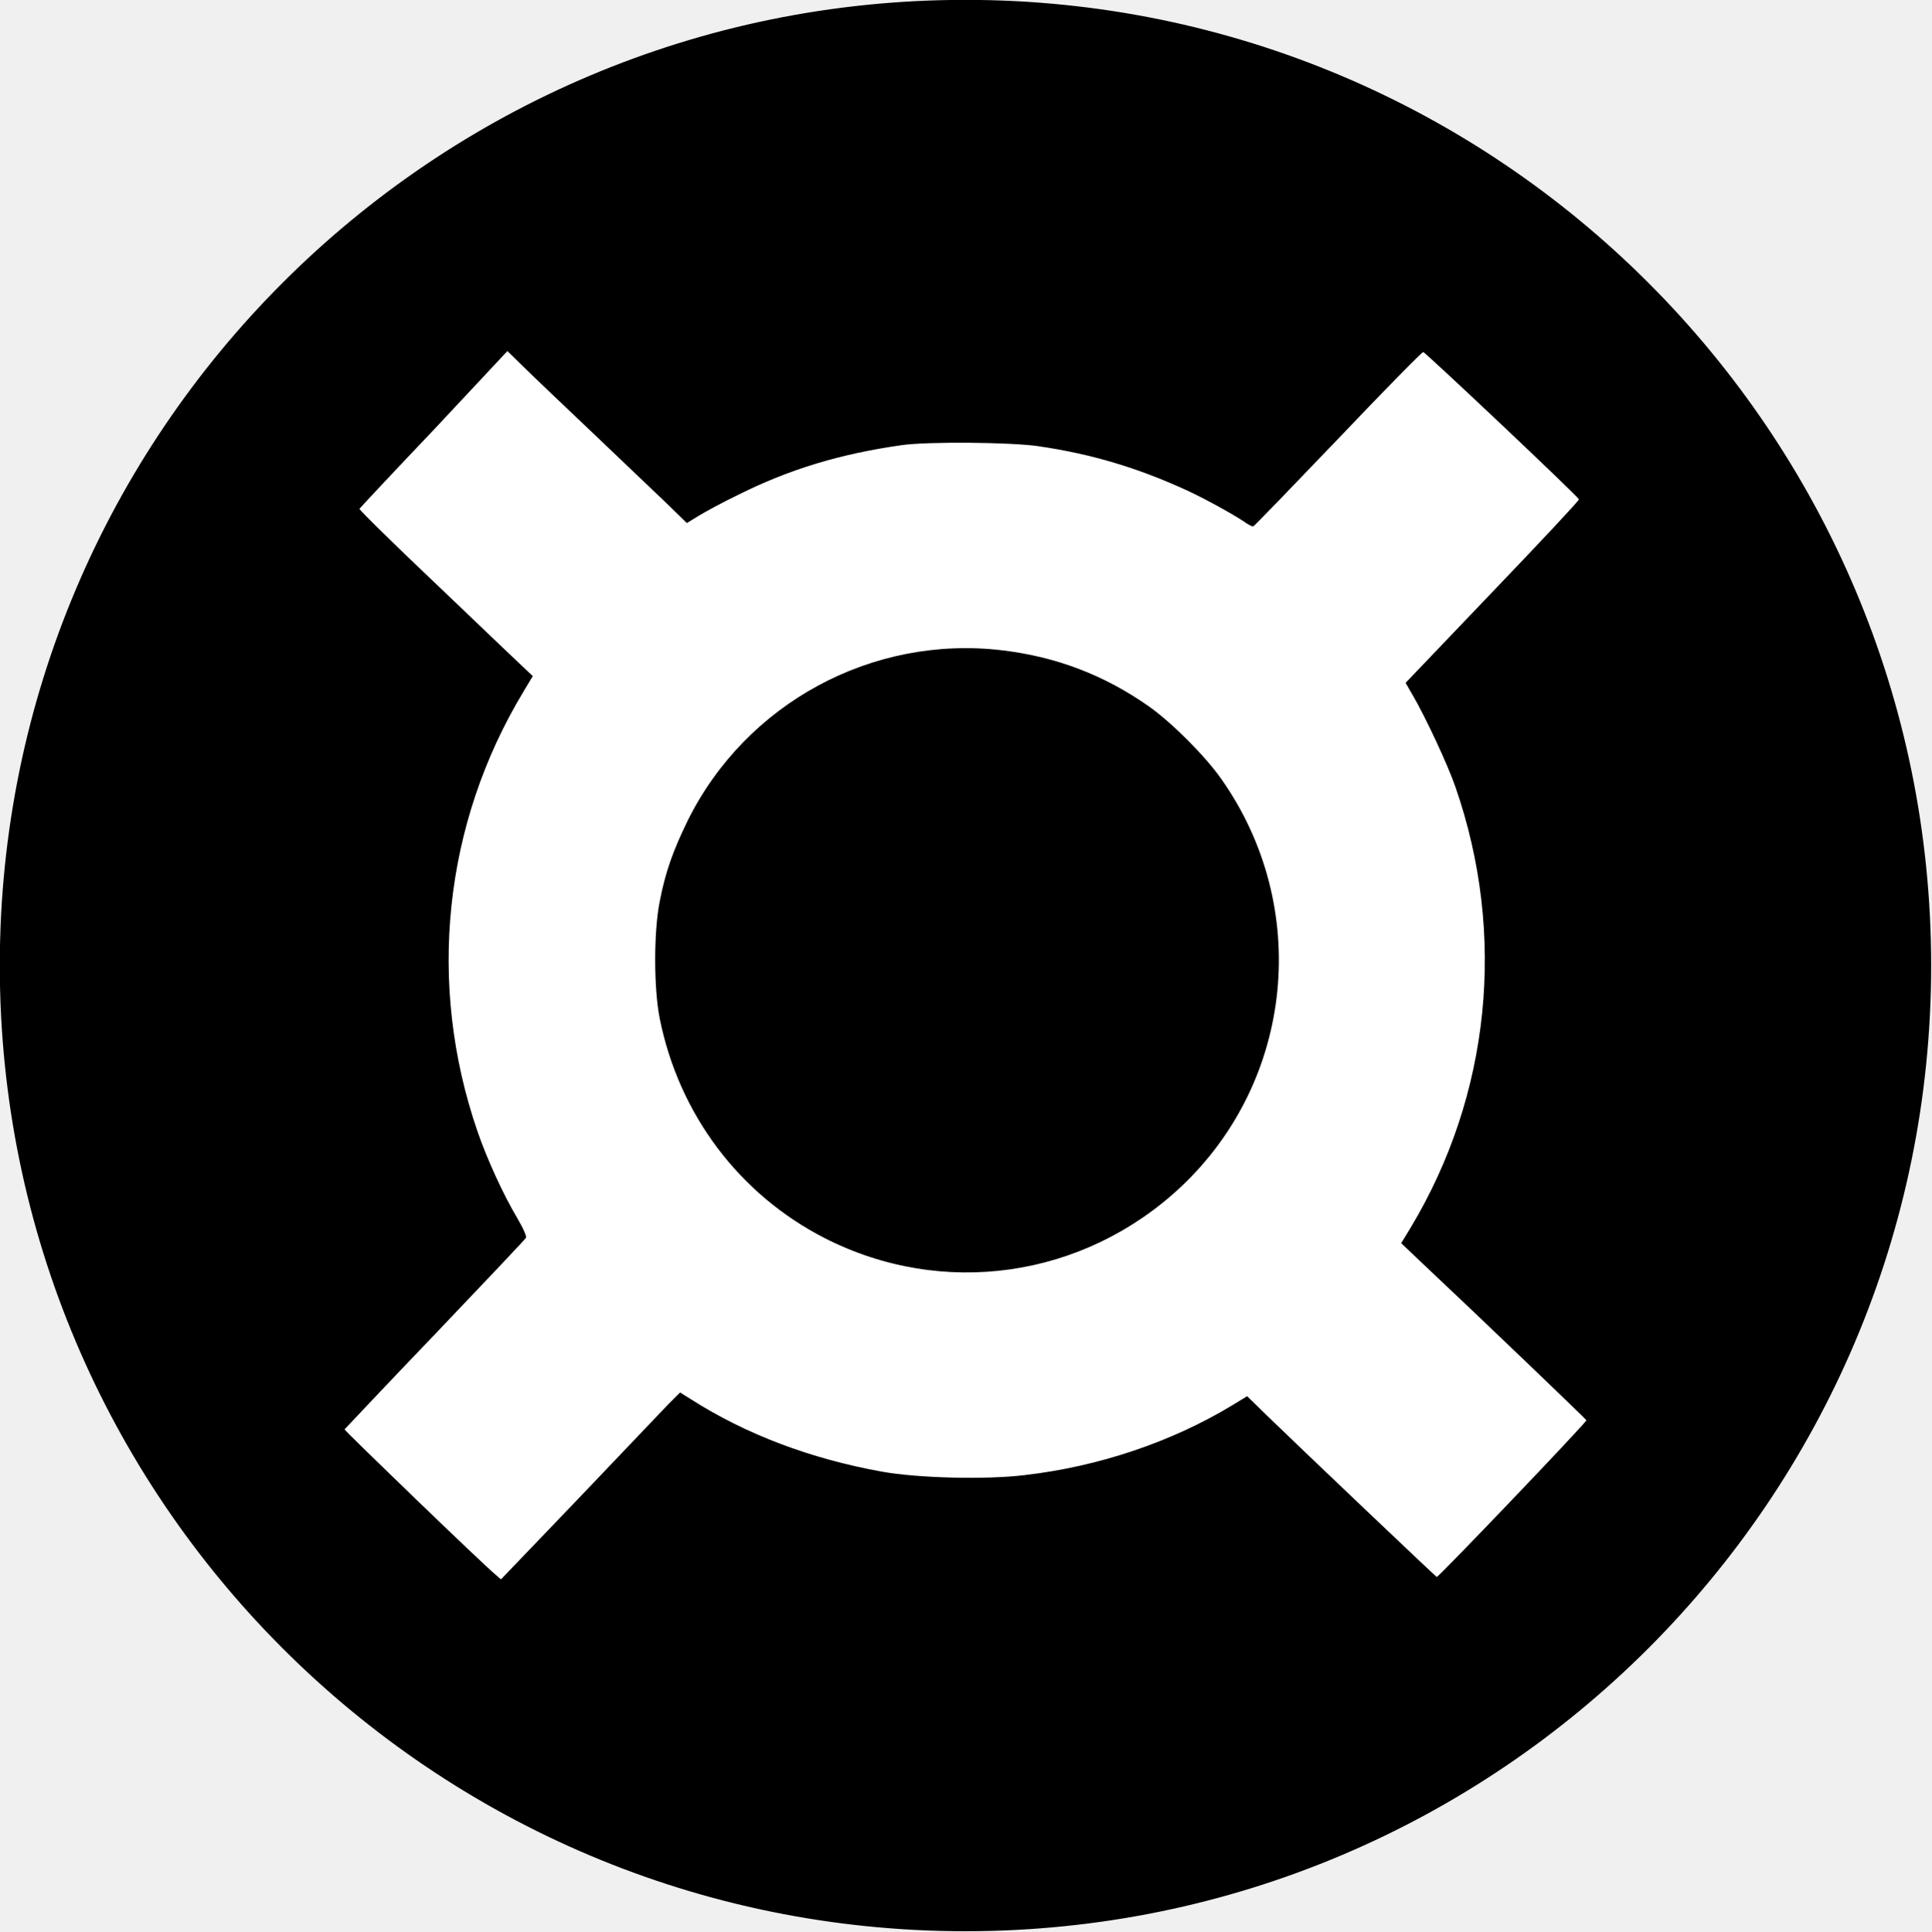
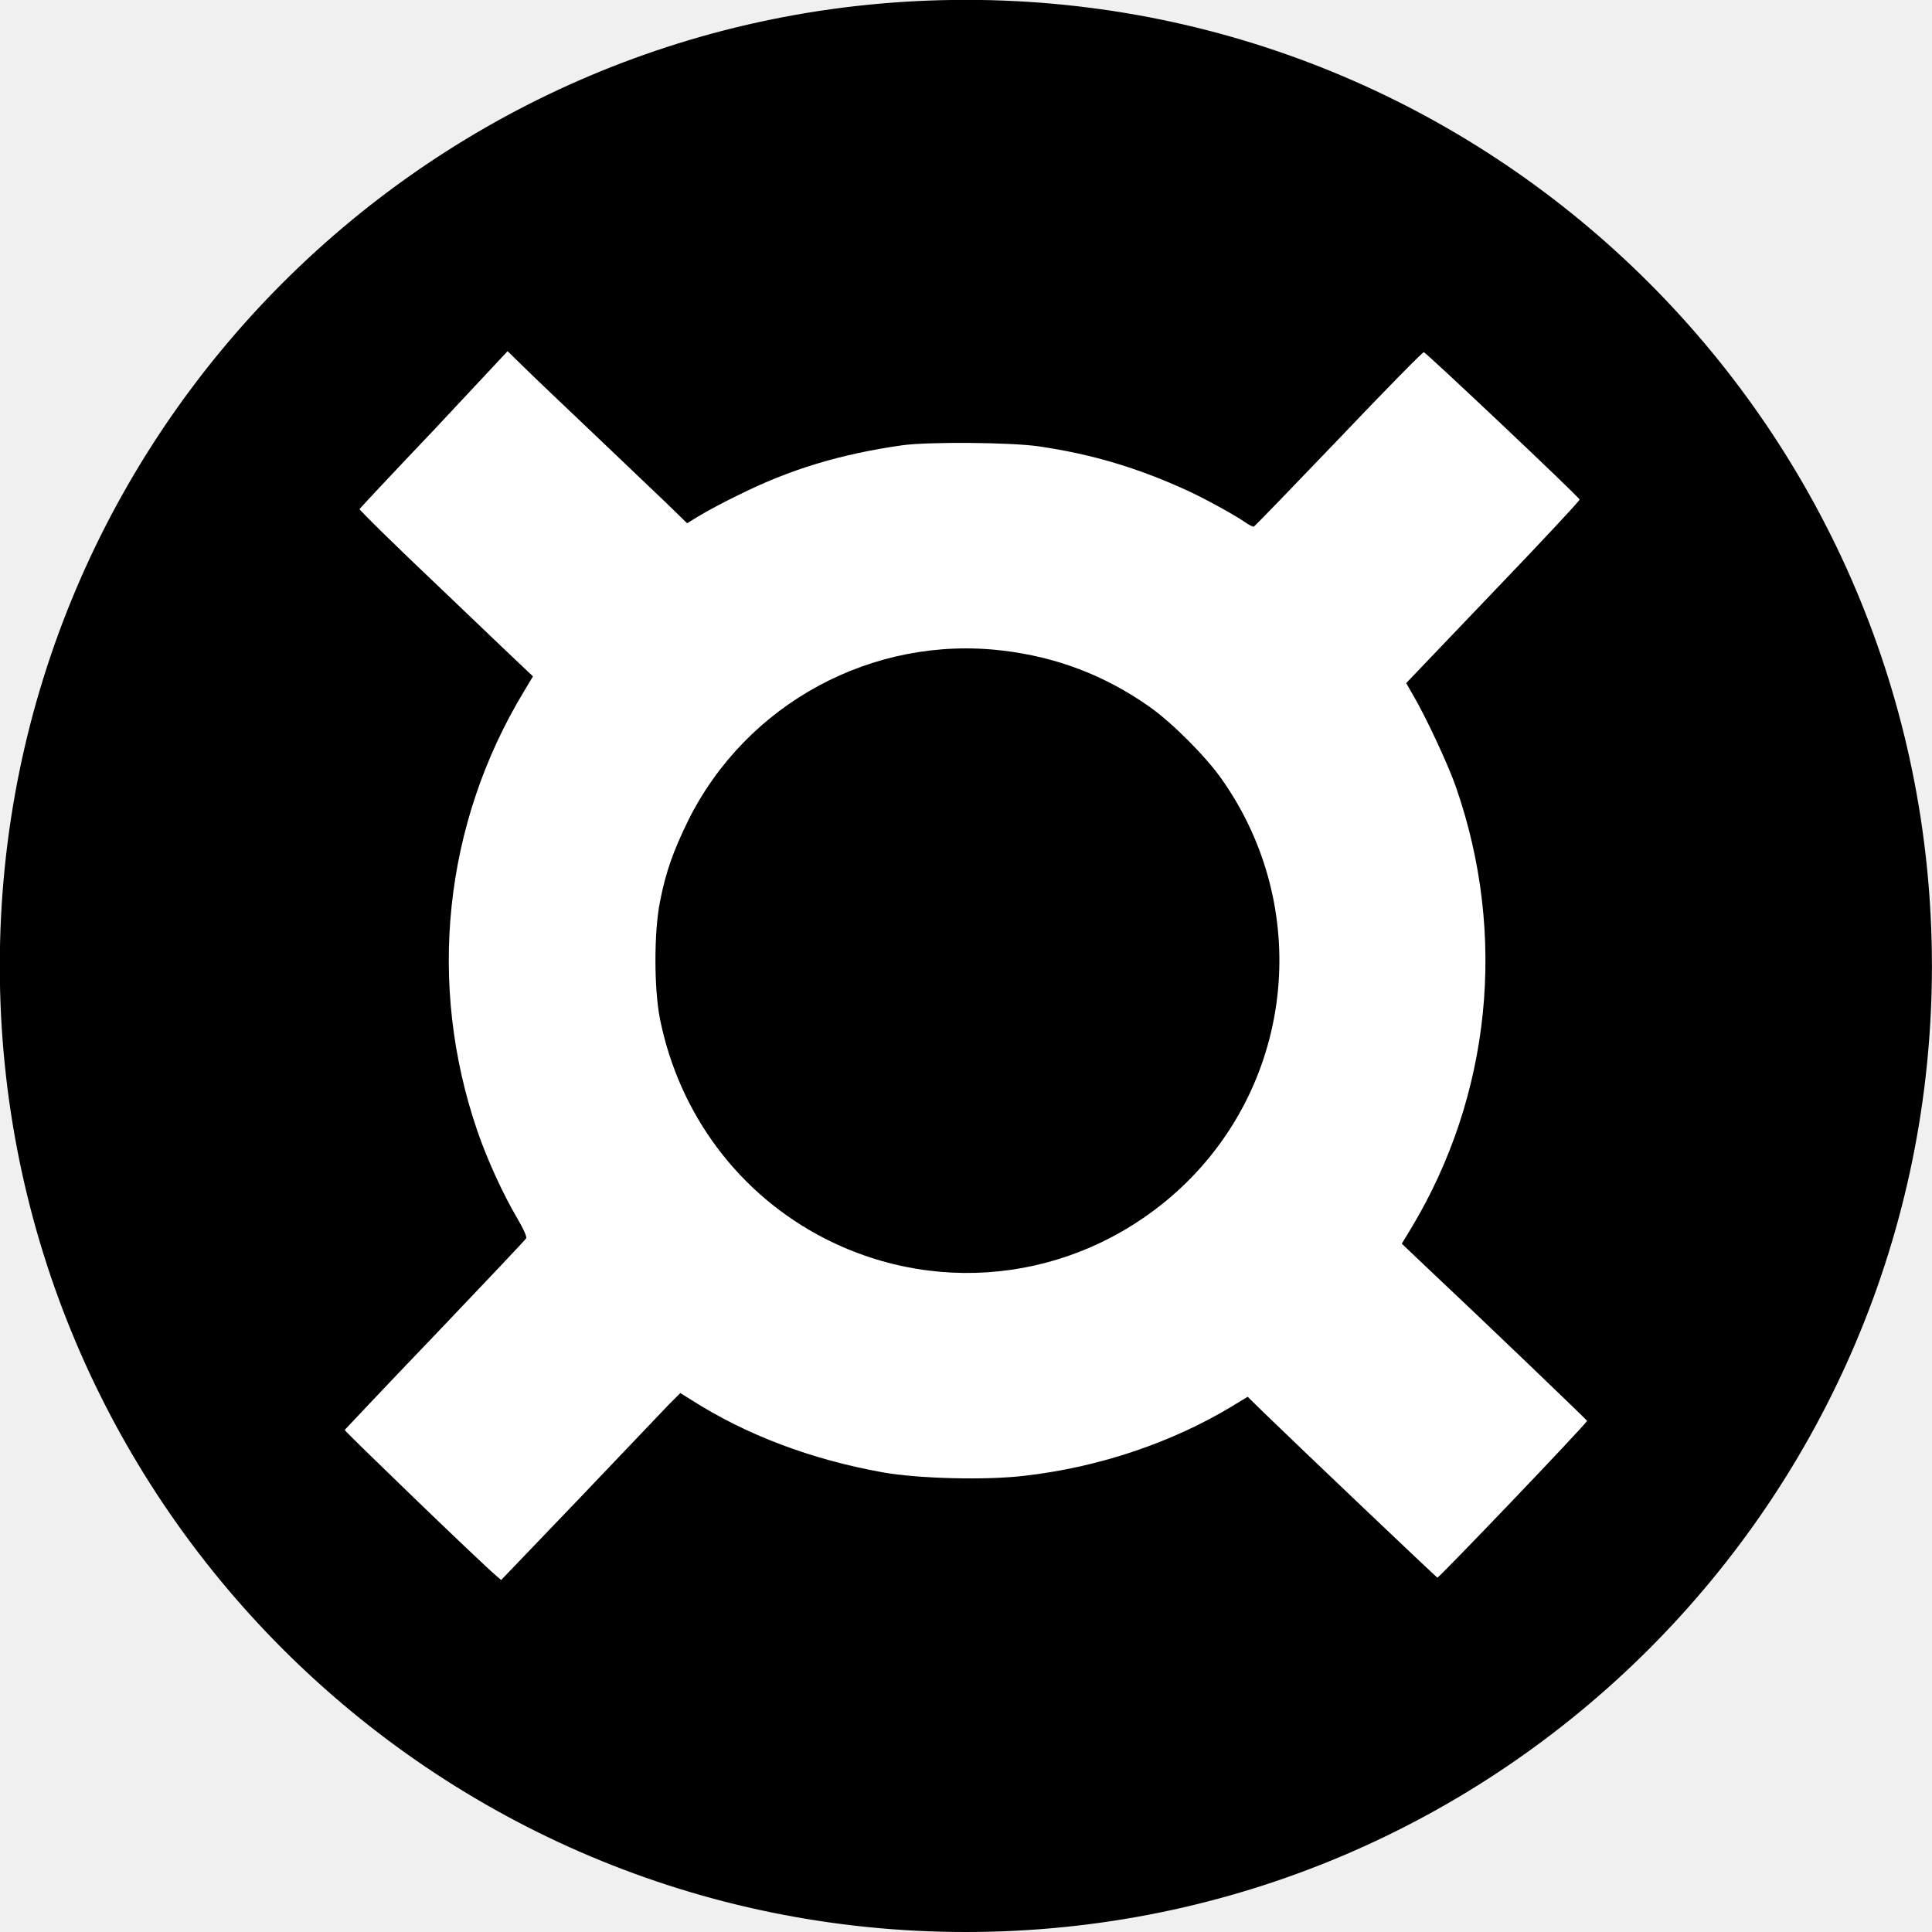
- <svg xmlns="http://www.w3.org/2000/svg" enable-background="new 0 0 570.4 570.4" version="1.1" width="570.4px" height="570.4px" viewBox="0 0 570.4 570.4" xml:space="preserve">
+ <svg xmlns="http://www.w3.org/2000/svg" enable-background="new 0 0 570.4 570.4" version="1.1" width="256px" height="256px" viewBox="0 0 570.4 570.4" xml:space="preserve">
  <style type="text/css">
	.st0{fill-rule:evenodd;clip-rule:evenodd;stroke:#000000;stroke-width:1.237;stroke-miterlimit:11.339;}
	.st1{fill:#FFFFFF;}
</style>
  <g transform="translate(295.66 -75.719)">
    <circle class="st0" cx="-10.5" cy="360.9" r="284.6" />
    <path class="st1" d="m-167.5 202.6c-12 12.6-21.9 23.2-22 23.4-0.1 0.3 10.7 10.9 24 23.5 13.3 12.7 24.9 23.8 25.7 24.5l1.5 1.4-2.7 4.5c-23.7 39.2-28.6 86.4-13.7 129.8 2.8 8.2 7.6 18.7 11.7 25.6 2 3.4 2.9 5.6 2.7 6s-12.3 13.2-26.9 28.5c-14.6 15.2-26.5 27.9-26.7 28.1-0.1 0.3 40.8 39.8 44.7 43l1.5 1.3 23.1-24.1c12.7-13.3 24.6-25.8 26.4-27.7l3.4-3.4 3.2 2c16.3 10.4 35.4 17.6 56.5 21.4 10.6 1.9 30.8 2.4 42.1 1 21.8-2.5 43.4-9.8 61.1-20.5l4.6-2.8 4.9 4.8c10.7 10.4 50.7 48.4 51.1 48.6s44.3-45.7 44.2-46.3c-0.1-0.3-30.2-29.2-48.6-46.5l-6.1-5.8 2.8-4.6c23.5-39.1 28.4-86.5 13.2-130.2-2.2-6.4-8.9-20.8-12.8-27.4l-1.9-3.3 25.7-26.9c14.1-14.7 25.6-27 25.5-27.3-0.4-1-45.4-43.5-46-43.5-0.4 0-11.7 11.5-25.2 25.7-13.5 14.1-24.7 25.7-25 25.8-0.2 0.1-1.5-0.5-2.7-1.4-3.4-2.3-12-7-16.8-9.2-14.6-6.7-28.2-10.8-44-13.1-8.2-1.2-32.8-1.4-40.4-0.3-18.2 2.6-33.1 7.1-48.3 14.7-4.4 2.1-9.5 4.9-11.5 6.1l-3.6 2.2-4.1-4c-2.2-2.2-12.2-11.6-22.1-21.1-9.9-9.4-20-19-22.4-21.4l-4.4-4.3-21.7 23.2zm167.9 65.2c15.9 1.9 30.1 7.3 43.2 16.5 6.7 4.7 16.7 14.7 21.4 21.4 26.7 37.8 21.6 89.2-12 120.7-28.7 26.8-70.2 32.8-105.1 15-25.2-12.9-43-36.5-48.7-64.8-1.8-9-1.8-25.8 0-34.7 1.7-8.8 4-15.1 8.3-23.9 17.2-34.6 54.5-54.8 92.9-50.2z" />
  </g>
</svg>
